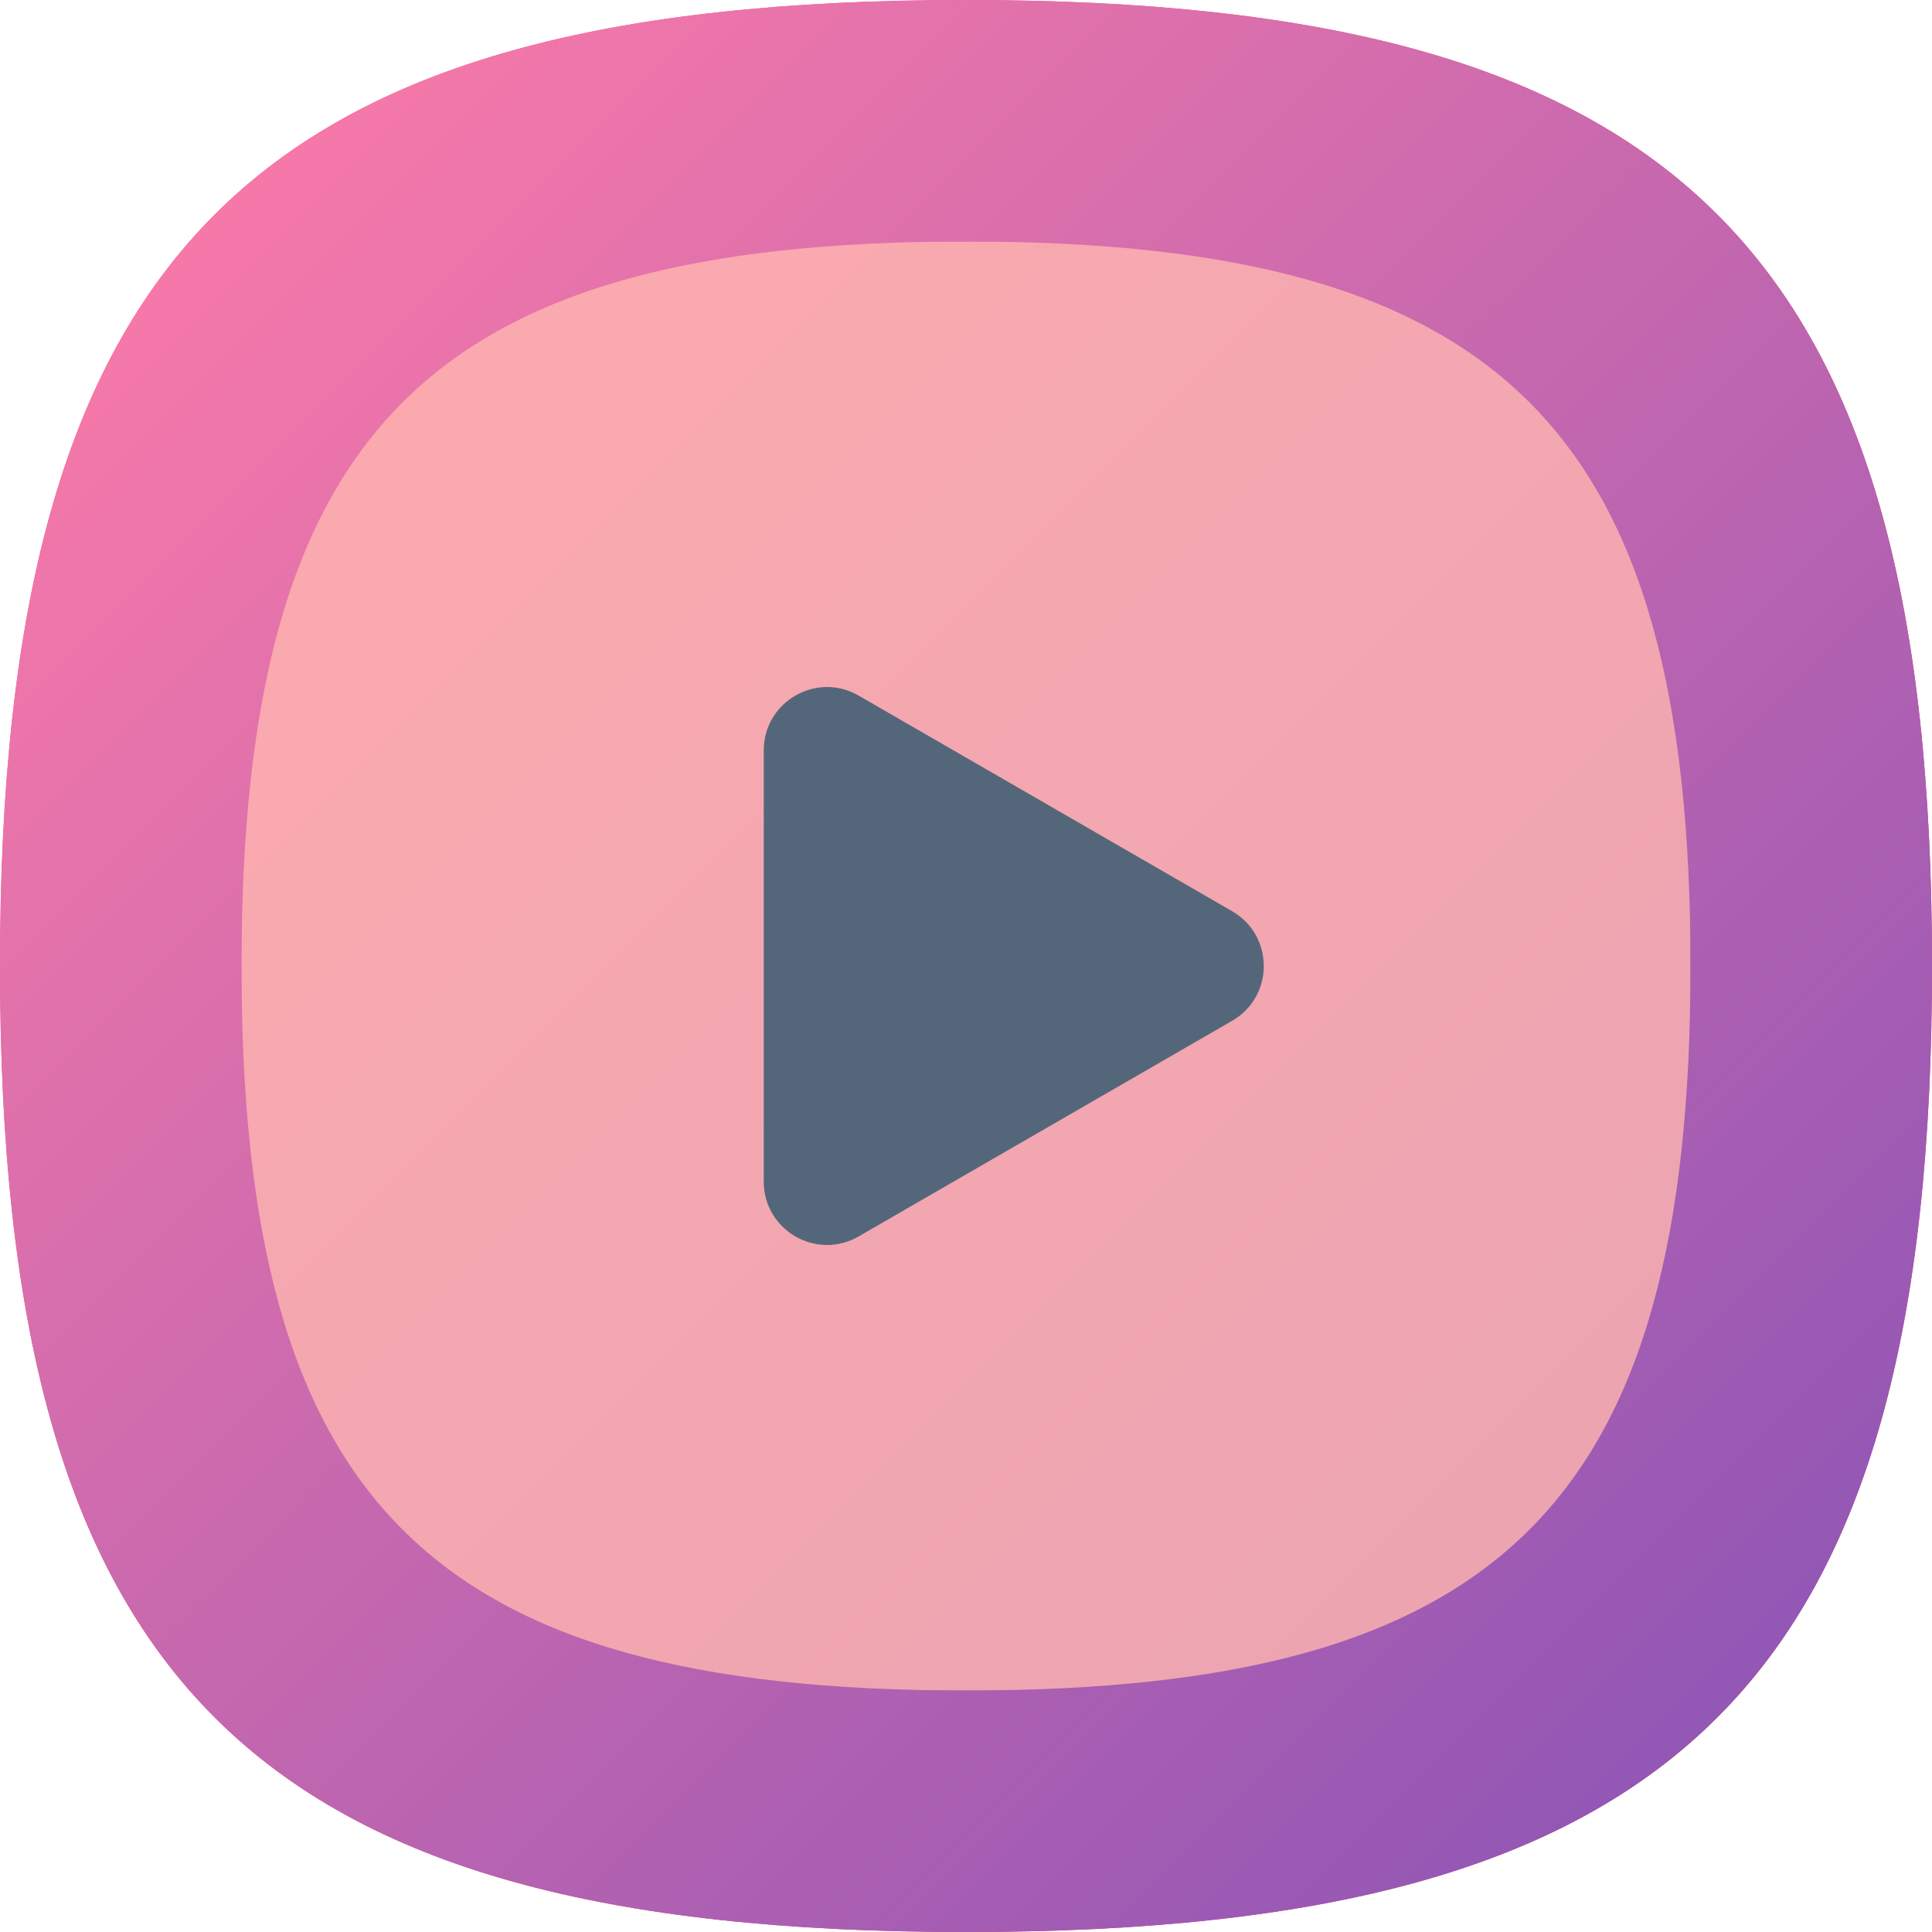
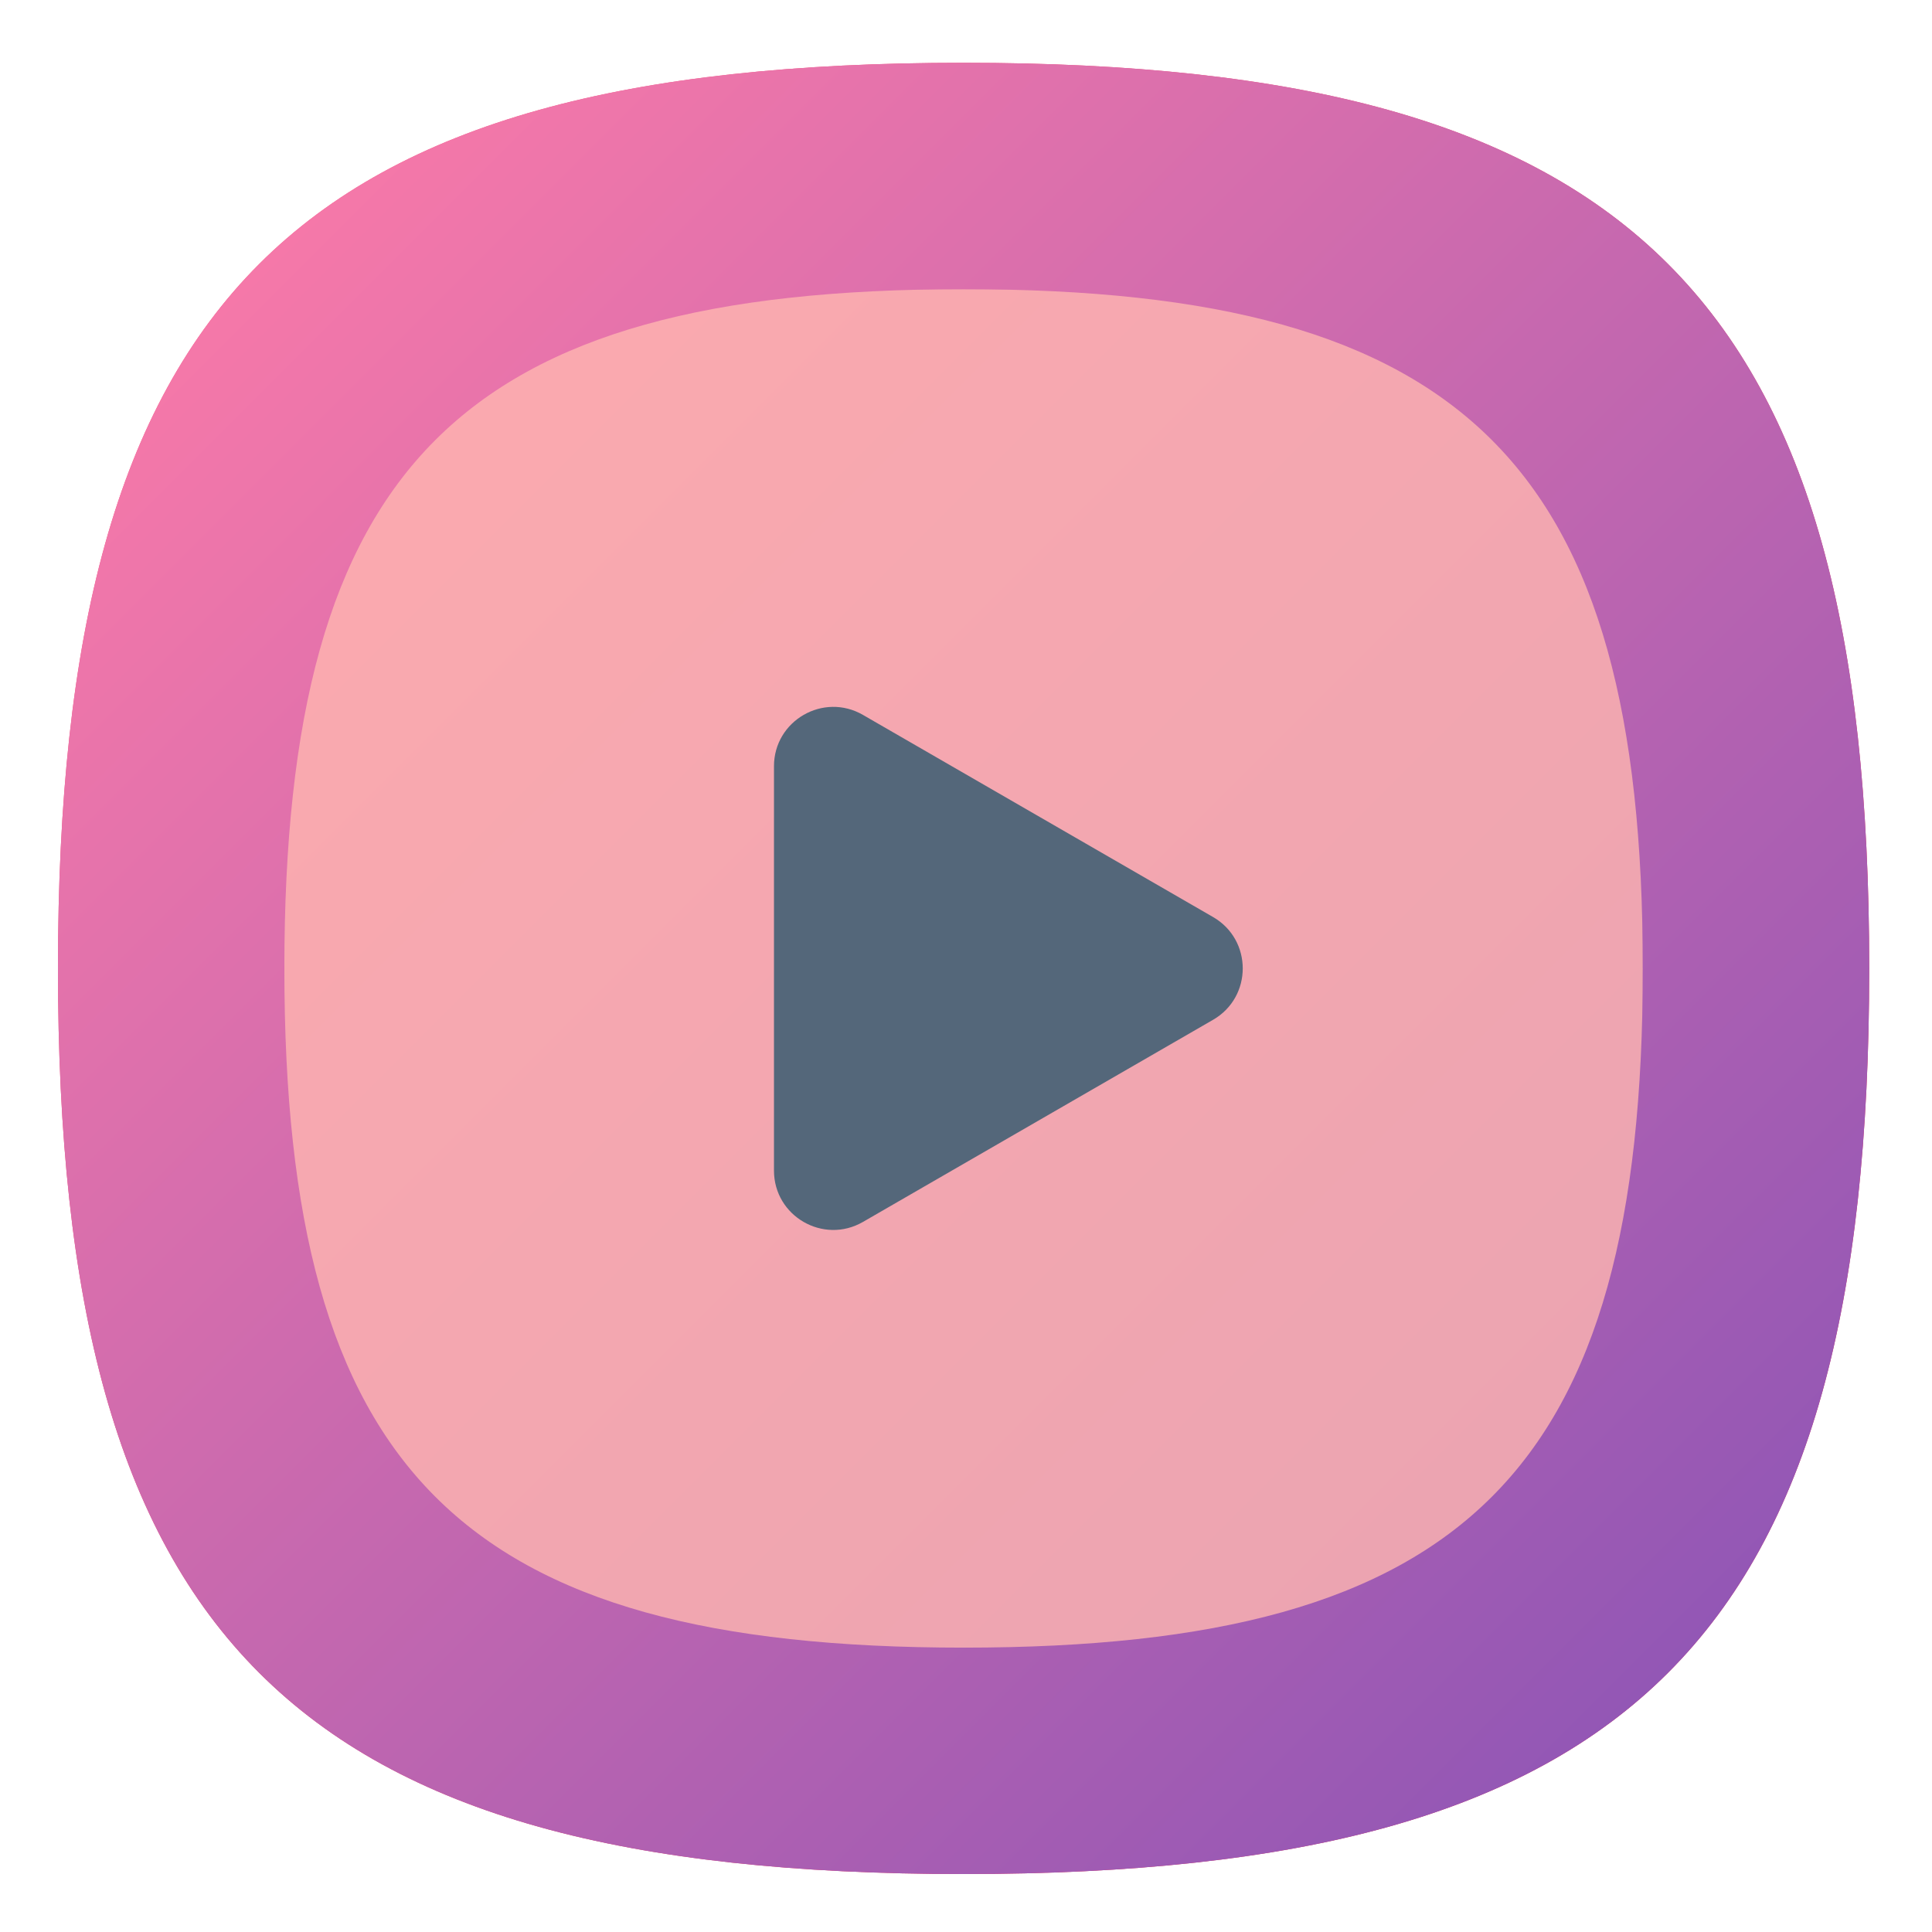
<svg xmlns="http://www.w3.org/2000/svg" viewBox="0 0 133.333 133.333" height="133.333" width="133.333" xml:space="preserve" id="svg2" version="1.1">
  <defs id="defs6">
    <clipPath id="clipPath18" clipPathUnits="userSpaceOnUse">
      <path id="path16" d="M 50,100 C 12.956,100 0,87.039 0,50 v 0 C 0,12.961 12.956,0 50,0 v 0 c 37.045,0 50,12.961 50,50 v 0 c 0,37.044 -12.955,50 -50,50 z" />
    </clipPath>
    <linearGradient id="linearGradient30" spreadMethod="pad" gradientTransform="matrix(77.78125,-77.78125,-77.78125,-77.78125,11.1099,88.89114)" gradientUnits="userSpaceOnUse" y2="0" x2="1" y1="0" x1="0">
      <stop id="stop24" offset="0" style="stop-opacity:1;stop-color:#f7597e" />
      <stop id="stop26" offset="1" style="stop-opacity:1;stop-color:#e02453" />
      <stop id="stop28" offset="1" style="stop-opacity:1;stop-color:#e02453" />
    </linearGradient>
    <clipPath id="clipPath40" clipPathUnits="userSpaceOnUse">
      <path id="path38" d="M 50,100 C 12.956,100 0,87.039 0,50 v 0 C 0,12.961 12.956,0 50,0 v 0 c 37.045,0 50,12.961 50,50 v 0 c 0,37.044 -12.955,50 -50,50 z" />
    </clipPath>
    <linearGradient id="linearGradient52" spreadMethod="pad" gradientTransform="matrix(77.78125,-77.78125,-77.78125,-77.78125,11.1099,88.89114)" gradientUnits="userSpaceOnUse" y2="0" x2="1" y1="0" x1="0">
      <stop id="stop46" offset="0" style="stop-opacity:1;stop-color:#f578a9" />
      <stop id="stop48" offset="1" style="stop-opacity:1;stop-color:#9357b5" />
      <stop id="stop50" offset="1" style="stop-opacity:1;stop-color:#9357b5" />
    </linearGradient>
    <clipPath id="clipPath62" clipPathUnits="userSpaceOnUse">
      <path id="path60" d="M 0,100 H 100 V 0 H 0 Z" />
    </clipPath>
    <clipPath id="clipPath70" clipPathUnits="userSpaceOnUse">
      <path id="path68" d="M 12.5,87.5 H 100 V 0 H 12.5 Z" />
    </clipPath>
    <clipPath id="clipPath74" clipPathUnits="userSpaceOnUse">
      <path id="path72" d="M 99.724,58.608 79.238,79.094 C 73.341,85.048 63.948,87.5 50,87.5 22.217,87.5 12.5,77.779 12.5,50 12.5,35.942 14.995,26.517 21.053,20.627 L 41.404,0.275 C 44.118,0.097 46.97,0 50,0 c 37.045,0 50,12.961 50,50 0,3.035 -0.097,5.891 -0.276,8.608" />
    </clipPath>
    <clipPath id="clipPath78" clipPathUnits="userSpaceOnUse">
      <path id="path76" d="M -32768,32767 H 32767 V -32768 H -32768 Z" />
    </clipPath>
    <linearGradient id="linearGradient86" spreadMethod="pad" gradientTransform="matrix(68.05859,-68.05859,-68.05859,-68.05859,20.83435,79.17029)" gradientUnits="userSpaceOnUse" y2="0" x2="1" y1="0" x1="0">
      <stop id="stop80" offset="0" style="stop-opacity:0.1;stop-color:#ffffff" />
      <stop id="stop82" offset="0.492" style="stop-opacity:0.1;stop-color:#ffffff" />
      <stop id="stop84" offset="1" style="stop-opacity:0;stop-color:#ffffff" />
    </linearGradient>
    <mask id="mask88" height="1" width="1" y="0" x="0" maskUnits="userSpaceOnUse">
      <g id="g98">
        <g id="g96" clip-path="url(#clipPath78)">
          <g id="g94">
            <g id="g92">
              <path id="path90" style="fill:url(#linearGradient86);stroke:none" d="M -32768,32767 H 32767 V -32768 H -32768 Z" />
            </g>
          </g>
        </g>
      </g>
    </mask>
    <linearGradient id="linearGradient106" spreadMethod="pad" gradientTransform="matrix(68.05859,-68.05859,-68.05859,-68.05859,20.83435,79.17029)" gradientUnits="userSpaceOnUse" y2="0" x2="1" y1="0" x1="0">
      <stop id="stop100" offset="0" style="stop-opacity:1;stop-color:#231815" />
      <stop id="stop102" offset="0.492" style="stop-opacity:1;stop-color:#231815" />
      <stop id="stop104" offset="1" style="stop-opacity:1;stop-color:#231815" />
    </linearGradient>
    <clipPath id="clipPath132" clipPathUnits="userSpaceOnUse">
      <path id="path130" d="m 12.5,87.5 h 75 v -75 h -75 z" />
    </clipPath>
    <clipPath id="clipPath148" clipPathUnits="userSpaceOnUse">
      <path id="path146" d="M 40.506,36.507 63.481,13.531 c 11.815,2.114 18.61,7.645 21.786,17.974 v 0 L 64.511,52.261 Z" />
    </clipPath>
    <clipPath id="clipPath156" clipPathUnits="userSpaceOnUse">
      <path id="path154" d="M -32768,32767 H 32767 V -32768 H -32768 Z" />
    </clipPath>
    <linearGradient id="linearGradient164" spreadMethod="pad" gradientTransform="matrix(27.16017,-27.16017,-27.16017,-27.16017,50.44566,46.44646)" gradientUnits="userSpaceOnUse" y2="0" x2="1" y1="0" x1="0">
      <stop id="stop158" offset="0" style="stop-opacity:0.1;stop-color:#ffffff" />
      <stop id="stop160" offset="0.815" style="stop-opacity:0;stop-color:#ffffff" />
      <stop id="stop162" offset="1" style="stop-opacity:0;stop-color:#ffffff" />
    </linearGradient>
    <mask id="mask166" height="1" width="1" y="0" x="0" maskUnits="userSpaceOnUse">
      <g id="g176">
        <g id="g174" clip-path="url(#clipPath156)">
          <g id="g172">
            <g id="g170">
              <path id="path168" style="fill:url(#linearGradient164);stroke:none" d="M -32768,32767 H 32767 V -32768 H -32768 Z" />
            </g>
          </g>
        </g>
      </g>
    </mask>
    <linearGradient id="linearGradient188" spreadMethod="pad" gradientTransform="matrix(27.16017,-27.16017,-27.16017,-27.16017,50.44566,46.44646)" gradientUnits="userSpaceOnUse" y2="0" x2="1" y1="0" x1="0">
      <stop id="stop182" offset="0" style="stop-opacity:1;stop-color:#231815" />
      <stop id="stop184" offset="0.815" style="stop-opacity:1;stop-color:#231815" />
      <stop id="stop186" offset="1" style="stop-opacity:1;stop-color:#231815" />
    </linearGradient>
    <clipPath id="clipPath198" clipPathUnits="userSpaceOnUse">
      <path id="path196" d="M 0,100 H 100 V 0 H 0 Z" />
    </clipPath>
  </defs>
-   <g transform="matrix(1.333333,0,0,-1.333333,0,133.3333)" id="g10">
+   <g transform="matrix(1.25,0,0,-1.25,4,129.3333)" id="g10">
    <g id="g12">
      <g clip-path="url(#clipPath18)" id="g14">
        <g id="g20">
          <g id="g22">
            <path id="path32" style="fill:url(#linearGradient30);stroke:none" d="M 50,100 C 12.956,100 0,87.039 0,50 v 0 C 0,12.961 12.956,0 50,0 v 0 c 37.045,0 50,12.961 50,50 v 0 c 0,37.044 -12.955,50 -50,50 z" />
          </g>
        </g>
      </g>
    </g>
    <g id="g34">
      <g clip-path="url(#clipPath40)" id="g36">
        <g id="g42">
          <g id="g44">
            <path id="path54" style="fill:url(#linearGradient52);stroke:none" d="M 50,100 C 12.956,100 0,87.039 0,50 v 0 C 0,12.961 12.956,0 50,0 v 0 c 37.045,0 50,12.961 50,50 v 0 c 0,37.044 -12.955,50 -50,50 z" />
          </g>
        </g>
      </g>
    </g>
    <g id="g56">
      <g clip-path="url(#clipPath62)" id="g58">
        <g id="g64">
          <g id="g66" />
          <g id="g124">
            <g style="opacity:0.8" id="g122" clip-path="url(#clipPath70)">
              <g id="g120">
                <g id="g118" clip-path="url(#clipPath74)">
                  <g id="g116">
                    <g id="g108" />
                    <g id="g114" mask="url(#mask88)">
                      <g id="g112">
                        <path id="path110" style="fill:url(#linearGradient106);stroke:none" d="M 99.724,58.608 79.238,79.094 C 73.341,85.048 63.948,87.5 50,87.5 22.217,87.5 12.5,77.779 12.5,50 12.5,35.942 14.995,26.517 21.053,20.627 L 41.404,0.275 C 44.118,0.097 46.97,0 50,0 c 37.045,0 50,12.961 50,50 0,3.035 -0.097,5.891 -0.276,8.608" />
                      </g>
                    </g>
                  </g>
                </g>
              </g>
            </g>
          </g>
        </g>
        <g id="g126">
          <g id="g128" />
          <g id="g140">
            <g style="opacity:0.8" id="g138" clip-path="url(#clipPath132)">
              <g id="g136" transform="translate(87.5,50)">
                <path id="path134" style="fill:#ffb7b0;fill-opacity:1;fill-rule:nonzero;stroke:none" d="m 0,0 c 0,-27.779 -9.717,-37.5 -37.5,-37.5 -27.783,0 -37.5,9.721 -37.5,37.5 0,27.779 9.717,37.5 37.5,37.5 C -9.717,37.5 0,27.783 0,0" />
              </g>
            </g>
          </g>
        </g>
      </g>
    </g>
    <g id="g142">
      <g clip-path="url(#clipPath148)" id="g144">
        <g id="g150">
          <g id="g152" />
          <g mask="url(#mask166)" id="g178">
            <g id="g180">
              <path id="path190" style="fill:url(#linearGradient188);stroke:none" d="M 40.506,36.507 63.481,13.531 c 11.815,2.114 18.61,7.645 21.786,17.974 v 0 L 64.511,52.261 Z" />
            </g>
          </g>
        </g>
      </g>
    </g>
    <g id="g192">
      <g clip-path="url(#clipPath198)" id="g194">
        <g transform="translate(63.7744,52.8364)" id="g200">
          <path id="path202" style="fill:#54677a;fill-opacity:1;fill-rule:nonzero;stroke:none" d="m 0,0 -19.33,11.16 c -2.184,1.261 -4.913,-0.315 -4.913,-2.836 v -22.321 c 0,-2.521 2.729,-4.097 4.913,-2.836 L 0,-5.673 C 2.184,-4.413 2.184,-1.261 0,0" />
        </g>
      </g>
    </g>
  </g>
</svg>
